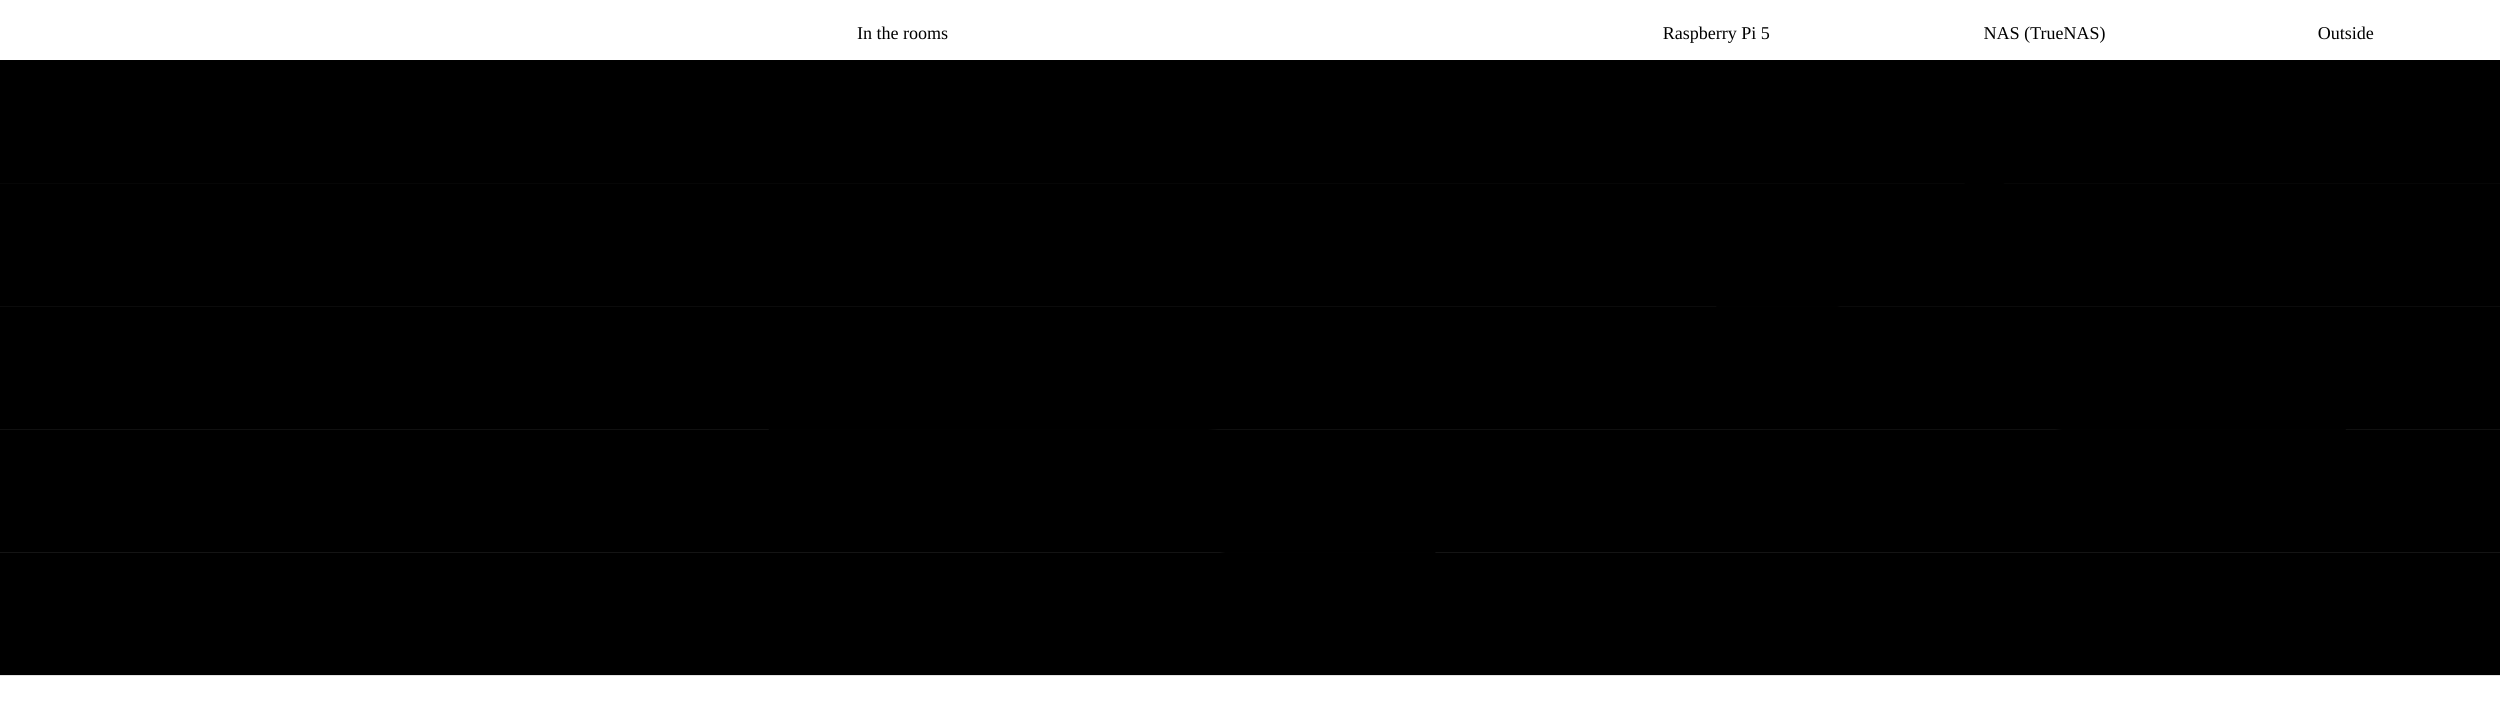
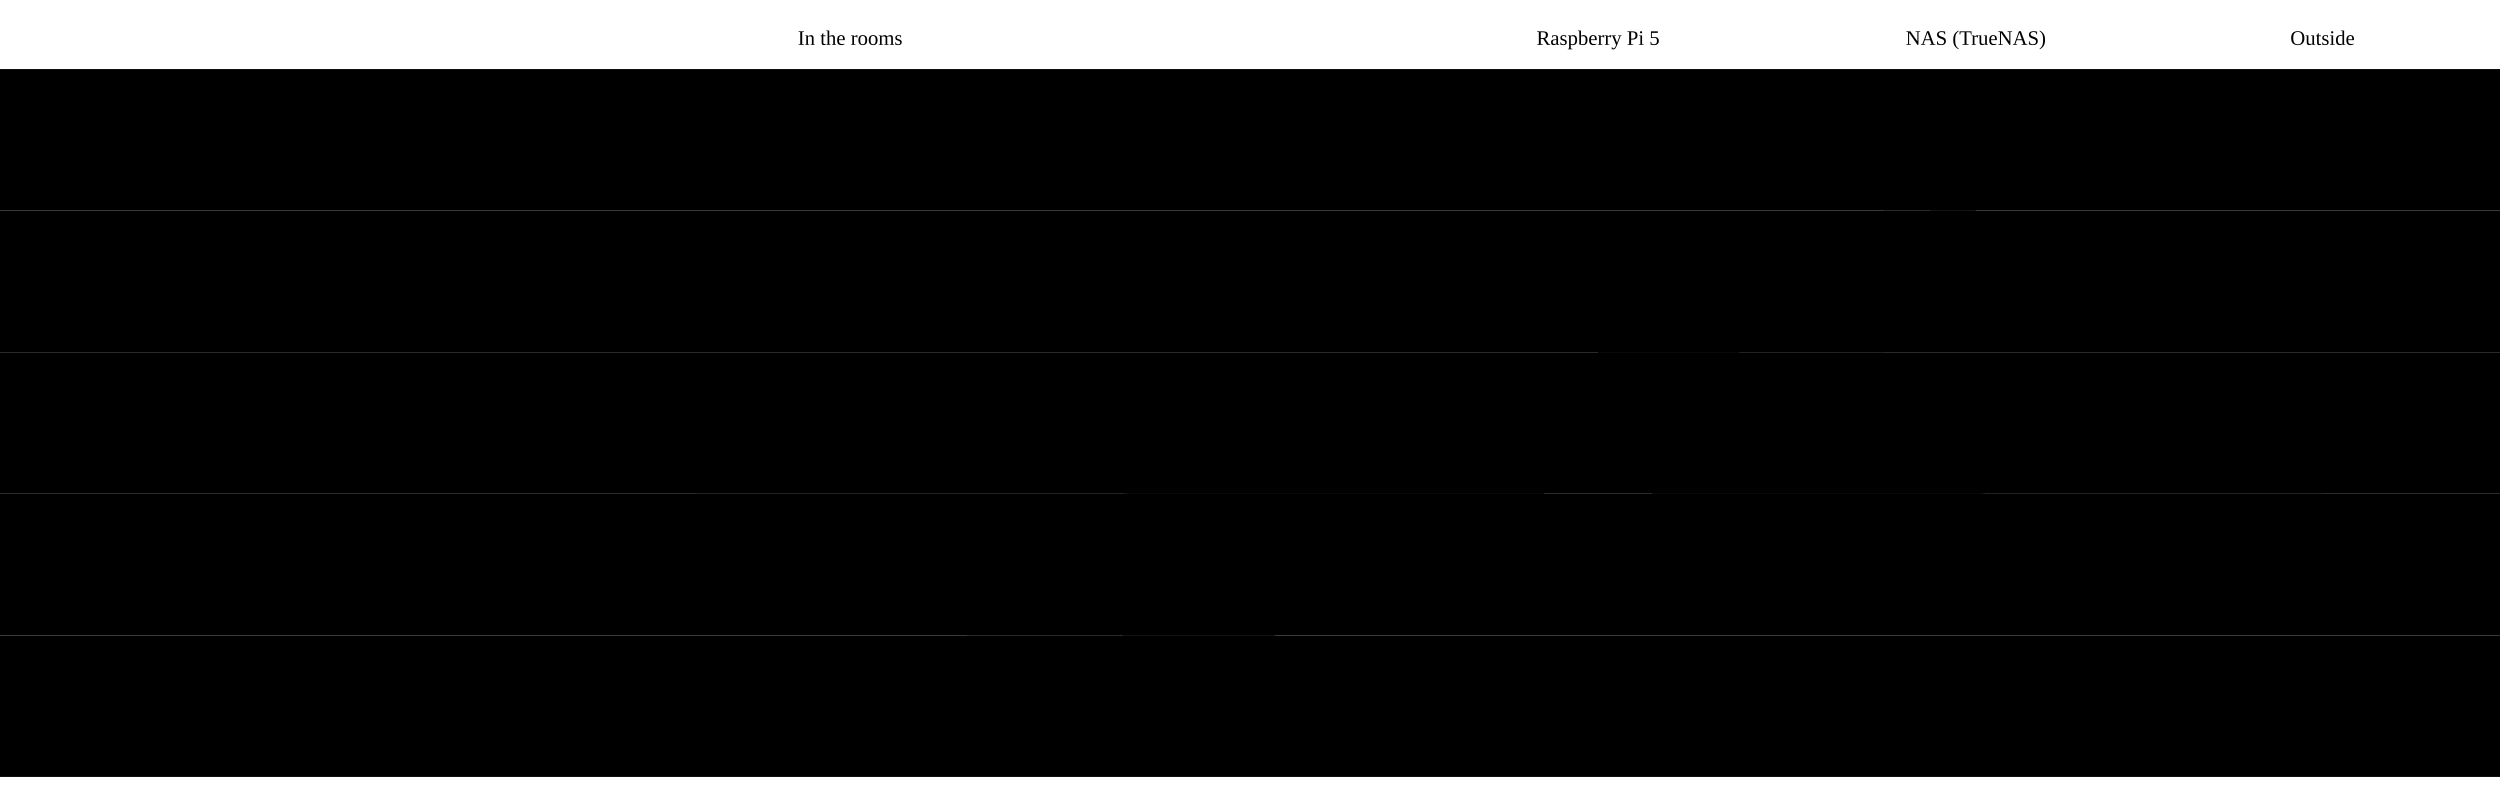
- <svg xmlns="http://www.w3.org/2000/svg" class="fig" viewBox="0 0 1666.4 470" role="img" aria-labelledby="house-logical-title">
+ <svg xmlns="http://www.w3.org/2000/svg" class="fig" viewBox="0 0 1448 470" role="img" aria-labelledby="house-logical-title">
  <defs>
    <marker id="house-logical-arrow" viewBox="0 0 10 10" refX="9" refY="5" markerWidth="7" markerHeight="7" orient="auto-start-reverse">
      <path d="M0 0L10 5L0 10z" class="f-arrowhead" />
    </marker>
  </defs>
-   <rect class="f-band" x="0" y="40" width="1666.4" height="82" />
+   <rect class="f-band" x="0" y="40" width="1448" height="82" />
  <g class="f-band-label">
    <text x="12" y="64">L4</text>
    <text class="f-small" x="12" y="80">Business</text>
  </g>
-   <rect class="f-band-alt" x="0" y="122" width="1666.4" height="82" />
+   <rect class="f-band-alt" x="0" y="122" width="1448" height="82" />
  <g class="f-band-label">
    <text x="12" y="146">L3</text>
    <text class="f-small" x="12" y="162">Operations</text>
  </g>
-   <rect class="f-band" x="0" y="204" width="1666.4" height="82" />
+   <rect class="f-band" x="0" y="204" width="1448" height="82" />
  <g class="f-band-label">
    <text x="12" y="228">L2</text>
    <text class="f-small" x="12" y="244">Supervisory</text>
  </g>
-   <rect class="f-band-alt" x="0" y="286" width="1666.4" height="82" />
+   <rect class="f-band-alt" x="0" y="286" width="1448" height="82" />
  <g class="f-band-label">
    <text x="12" y="310">L1</text>
    <text class="f-small" x="12" y="326">Sensing and control</text>
  </g>
-   <rect class="f-band" x="0" y="368" width="1666.4" height="82" />
+   <rect class="f-band" x="0" y="368" width="1448" height="82" />
  <g class="f-band-label">
    <text x="12" y="392">L0</text>
    <text class="f-small" x="12" y="408">Physical</text>
  </g>
-   <text class="f-heading" x="601.6" y="26" text-anchor="middle">In the rooms</text>
-   <text class="f-heading" x="1144" y="26" text-anchor="middle">Raspberry Pi 5</text>
-   <text class="f-heading" x="1362.8" y="26" text-anchor="middle">NAS (TrueNAS)</text>
-   <text class="f-heading" x="1563.6" y="26" text-anchor="middle">Outside</text>
-   <path class="f-tie" d="M956.8 392L956.8 368L669.2 368L669.2 344" />
-   <text class="f-small f-muted f-halo" x="813" y="362" text-anchor="middle">leak sensor</text>
-   <path class="f-flow" d="M742.4 327L1067.2 327" marker-end="url(#house-logical-arrow)" />
-   <text class="f-small f-muted f-halo" x="904.8" y="321" text-anchor="middle">Zigbee</text>
-   <path class="f-flow" d="M1144 310L1144 262" marker-end="url(#house-logical-arrow)" />
-   <path class="f-flow" d="M512.4 310L512.4 286L1112.8 286L1112.8 262" marker-end="url(#house-logical-arrow)" />
-   <text class="f-small f-muted f-halo f-on-band" x="812.6" y="280" text-anchor="middle">WiFi</text>
-   <path class="f-flow" d="M1563.6 310L1563.6 286L1175.2 286L1175.2 262" marker-end="url(#house-logical-arrow)" />
-   <path class="f-flow" d="M1144 228L1144 204L1309.6 204L1309.6 180" marker-end="url(#house-logical-arrow)" />
-   <path class="f-flow" d="M1350.4 163L1382.4 163" marker-end="url(#house-logical-arrow)" />
-   <path class="f-flow f-planned" d="M1309.6 146L1309.6 122L1362.8 122L1362.8 98" marker-end="url(#house-logical-arrow)" />
+   <text class="f-heading" x="492.4" y="26" text-anchor="middle">In the rooms</text>
+   <text class="f-heading" x="925.6" y="26" text-anchor="middle">Raspberry Pi 5</text>
+   <text class="f-heading" x="1144.4" y="26" text-anchor="middle">NAS (TrueNAS)</text>
+   <text class="f-heading" x="1345.2" y="26" text-anchor="middle">Outside</text>
+   <path class="f-tie" d="M738.4 392L738.4 368L560 368L560 344" />
+   <text class="f-small f-muted f-halo" x="649.2" y="362" text-anchor="middle">leak sensor</text>
+   <path class="f-flow" d="M633.2 327L848.8 327" marker-end="url(#house-logical-arrow)" />
+   <text class="f-small f-muted f-halo" x="741" y="321" text-anchor="middle">Zigbee</text>
+   <path class="f-flow" d="M925.6 310L925.6 262" marker-end="url(#house-logical-arrow)" />
+   <path class="f-flow" d="M403.2 310L403.2 286L894.4 286L894.4 262" marker-end="url(#house-logical-arrow)" />
+   <text class="f-small f-muted f-halo f-on-band" x="648.8" y="280" text-anchor="middle">WiFi</text>
+   <path class="f-flow" d="M1345.2 310L1345.2 286L956.8 286L956.8 262" marker-end="url(#house-logical-arrow)" />
+   <path class="f-flow" d="M925.6 228L925.6 204L1091.2 204L1091.2 180" marker-end="url(#house-logical-arrow)" />
+   <path class="f-flow" d="M1132 163L1164 163" marker-end="url(#house-logical-arrow)" />
+   <path class="f-flow f-planned" d="M1091.2 146L1091.2 122L1144.4 122L1144.4 98" marker-end="url(#house-logical-arrow)" />
  <line class="f-flow" x1="221.2" y1="392" x2="221.2" y2="386" />
  <path class="f-break" d="M229.2 382L213.2 372M229.2 372L213.2 362" />
-   <text class="f-small f-muted f-halo f-on-band" x="235.2" y="378">not observed</text>
+   <text class="f-small f-muted f-halo f-on-band" x="235.2" y="378">not observed yet</text>
  <line class="f-flow" x1="349.2" y1="392" x2="349.2" y2="386" />
  <path class="f-break" d="M357.2 382L341.2 372M357.2 372L341.2 362" />
-   <text class="f-small f-muted f-halo f-on-band" x="363.2" y="378">not observed</text>
-   <line class="f-flow" x1="495.2" y1="392" x2="495.2" y2="386" />
-   <path class="f-break" d="M503.2 382L487.2 372M503.2 372L487.2 362" />
-   <text class="f-small f-muted f-halo f-on-band" x="509.2" y="378">not observed</text>
-   <line class="f-flow" x1="618.4" y1="392" x2="618.4" y2="386" />
-   <path class="f-break" d="M626.4 382L610.4 372M626.4 372L610.4 362" />
-   <text class="f-small f-muted f-halo f-on-band" x="632.4" y="378">not observed</text>
-   <line class="f-flow" x1="722.4" y1="392" x2="722.4" y2="386" />
-   <path class="f-break" d="M730.4 382L714.4 372M730.4 372L714.4 362" />
-   <text class="f-small f-muted f-halo f-on-band" x="736.4" y="378">not observed</text>
-   <line class="f-flow" x1="826.4" y1="392" x2="826.4" y2="386" />
-   <path class="f-break" d="M834.4 382L818.4 372M834.4 372L818.4 362" />
-   <text class="f-small f-muted f-halo f-on-band" x="840.4" y="378">not observed</text>
-   <rect class="f-asset" x="460.8" y="310" width="103.2" height="34" />
-   <text class="f-label" x="512.4" y="331.5" text-anchor="middle">WiFi sensor</text>
-   <rect class="f-group" x="596" y="310" width="146.4" height="34" rx="6" />
-   <text class="f-label" x="669.2" y="331.5" text-anchor="middle">Zigbee sensors ×5</text>
+   <text class="f-small f-muted f-halo f-on-band" x="363.2" y="378">not observed yet</text>
+   <rect class="f-asset" x="351.6" y="310" width="103.2" height="34" />
+   <text class="f-label" x="403.2" y="331.5" text-anchor="middle">WiFi sensor</text>
+   <rect class="f-group" x="486.8" y="310" width="146.4" height="34" rx="6" />
+   <text class="f-label" x="560" y="331.5" text-anchor="middle">Zigbee sensors ×5</text>
  <rect class="f-asset" x="184" y="392" width="74.4" height="34" />
  <text class="f-label" x="221.2" y="413.5" text-anchor="middle">Furnace</text>
  <rect class="f-asset" x="290.4" y="392" width="117.6" height="34" />
  <text class="f-label" x="349.2" y="413.5" text-anchor="middle">Garage heater</text>
-   <rect class="f-asset" x="440" y="392" width="110.4" height="34" />
-   <text class="f-label" x="495.2" y="413.5" text-anchor="middle">Water heater</text>
-   <rect class="f-asset" x="582.4" y="392" width="72" height="34" />
-   <text class="f-label" x="618.4" y="413.5" text-anchor="middle">Stove</text>
-   <rect class="f-asset" x="686.4" y="392" width="72" height="34" />
-   <text class="f-label" x="722.4" y="413.5" text-anchor="middle">Washer</text>
-   <rect class="f-asset" x="790.4" y="392" width="72" height="34" />
-   <text class="f-label" x="826.4" y="413.5" text-anchor="middle">Dryer</text>
-   <rect class="f-asset" x="894.4" y="392" width="124.8" height="34" />
-   <text class="f-label" x="956.8" y="413.5" text-anchor="middle">Kitchen fridge</text>
-   <rect class="f-system" x="1067.2" y="310" width="153.6" height="34" rx="8" />
-   <text class="f-label" x="1144" y="331.5" text-anchor="middle">Zigbee coordinator</text>
-   <rect class="f-system" x="1081.6" y="228" width="124.8" height="34" rx="8" />
-   <text class="f-label" x="1144" y="249.5" text-anchor="middle">Home Assistant</text>
-   <rect class="f-system" x="1268.8" y="146" width="81.6" height="34" rx="8" />
-   <text class="f-label" x="1309.6" y="167.5" text-anchor="middle">InfluxDB</text>
-   <rect class="f-system" x="1382.4" y="146" width="74.4" height="34" rx="8" />
-   <text class="f-label" x="1419.6" y="167.5" text-anchor="middle">Grafana</text>
-   <rect class="f-system f-planned" x="1300.4" y="64" width="124.8" height="34" rx="8" />
-   <text class="f-label" x="1362.8" y="85.5" text-anchor="middle">ESC house page</text>
-   <rect class="f-system" x="1508.4" y="310" width="110.4" height="34" rx="8" />
-   <text class="f-label" x="1563.6" y="331.5" text-anchor="middle">Weather feed</text>
-   <path class="f-artifact f-planned" d="M1504.8 64H1610.4L1622.4 76V98H1504.8Z" />
-   <path class="f-artifact-fold" d="M1610.4 64V76H1622.4" />
-   <text class="f-label" x="1563.6" y="85.5" text-anchor="middle">Utility bills</text>
+   <rect class="f-group" x="440" y="392" width="204" height="34" rx="6" />
+   <text class="f-label" x="542" y="413.5" text-anchor="middle">Appliances ×4 · estimated</text>
+   <rect class="f-asset" x="676" y="392" width="124.8" height="34" />
+   <text class="f-label" x="738.4" y="413.5" text-anchor="middle">Kitchen fridge</text>
+   <rect class="f-system" x="848.8" y="310" width="153.6" height="34" rx="8" />
+   <text class="f-label" x="925.6" y="331.5" text-anchor="middle">Zigbee coordinator</text>
+   <rect class="f-system" x="863.2" y="228" width="124.8" height="34" rx="8" />
+   <text class="f-label" x="925.6" y="249.5" text-anchor="middle">Home Assistant</text>
+   <rect class="f-system" x="1050.4" y="146" width="81.6" height="34" rx="8" />
+   <text class="f-label" x="1091.2" y="167.5" text-anchor="middle">InfluxDB</text>
+   <rect class="f-system" x="1164" y="146" width="74.4" height="34" rx="8" />
+   <text class="f-label" x="1201.2" y="167.5" text-anchor="middle">Grafana</text>
+   <rect class="f-system f-planned" x="1082" y="64" width="124.8" height="34" rx="8" />
+   <text class="f-label" x="1144.4" y="85.5" text-anchor="middle">ESC house page</text>
+   <rect class="f-system" x="1290" y="310" width="110.4" height="34" rx="8" />
+   <text class="f-label" x="1345.2" y="331.5" text-anchor="middle">Weather feed</text>
+   <path class="f-artifact f-planned" d="M1286.4 64H1392L1404 76V98H1286.4Z" />
+   <path class="f-artifact-fold" d="M1392 64V76H1404" />
+   <text class="f-label" x="1345.2" y="85.5" text-anchor="middle">Utility bills</text>
</svg>
